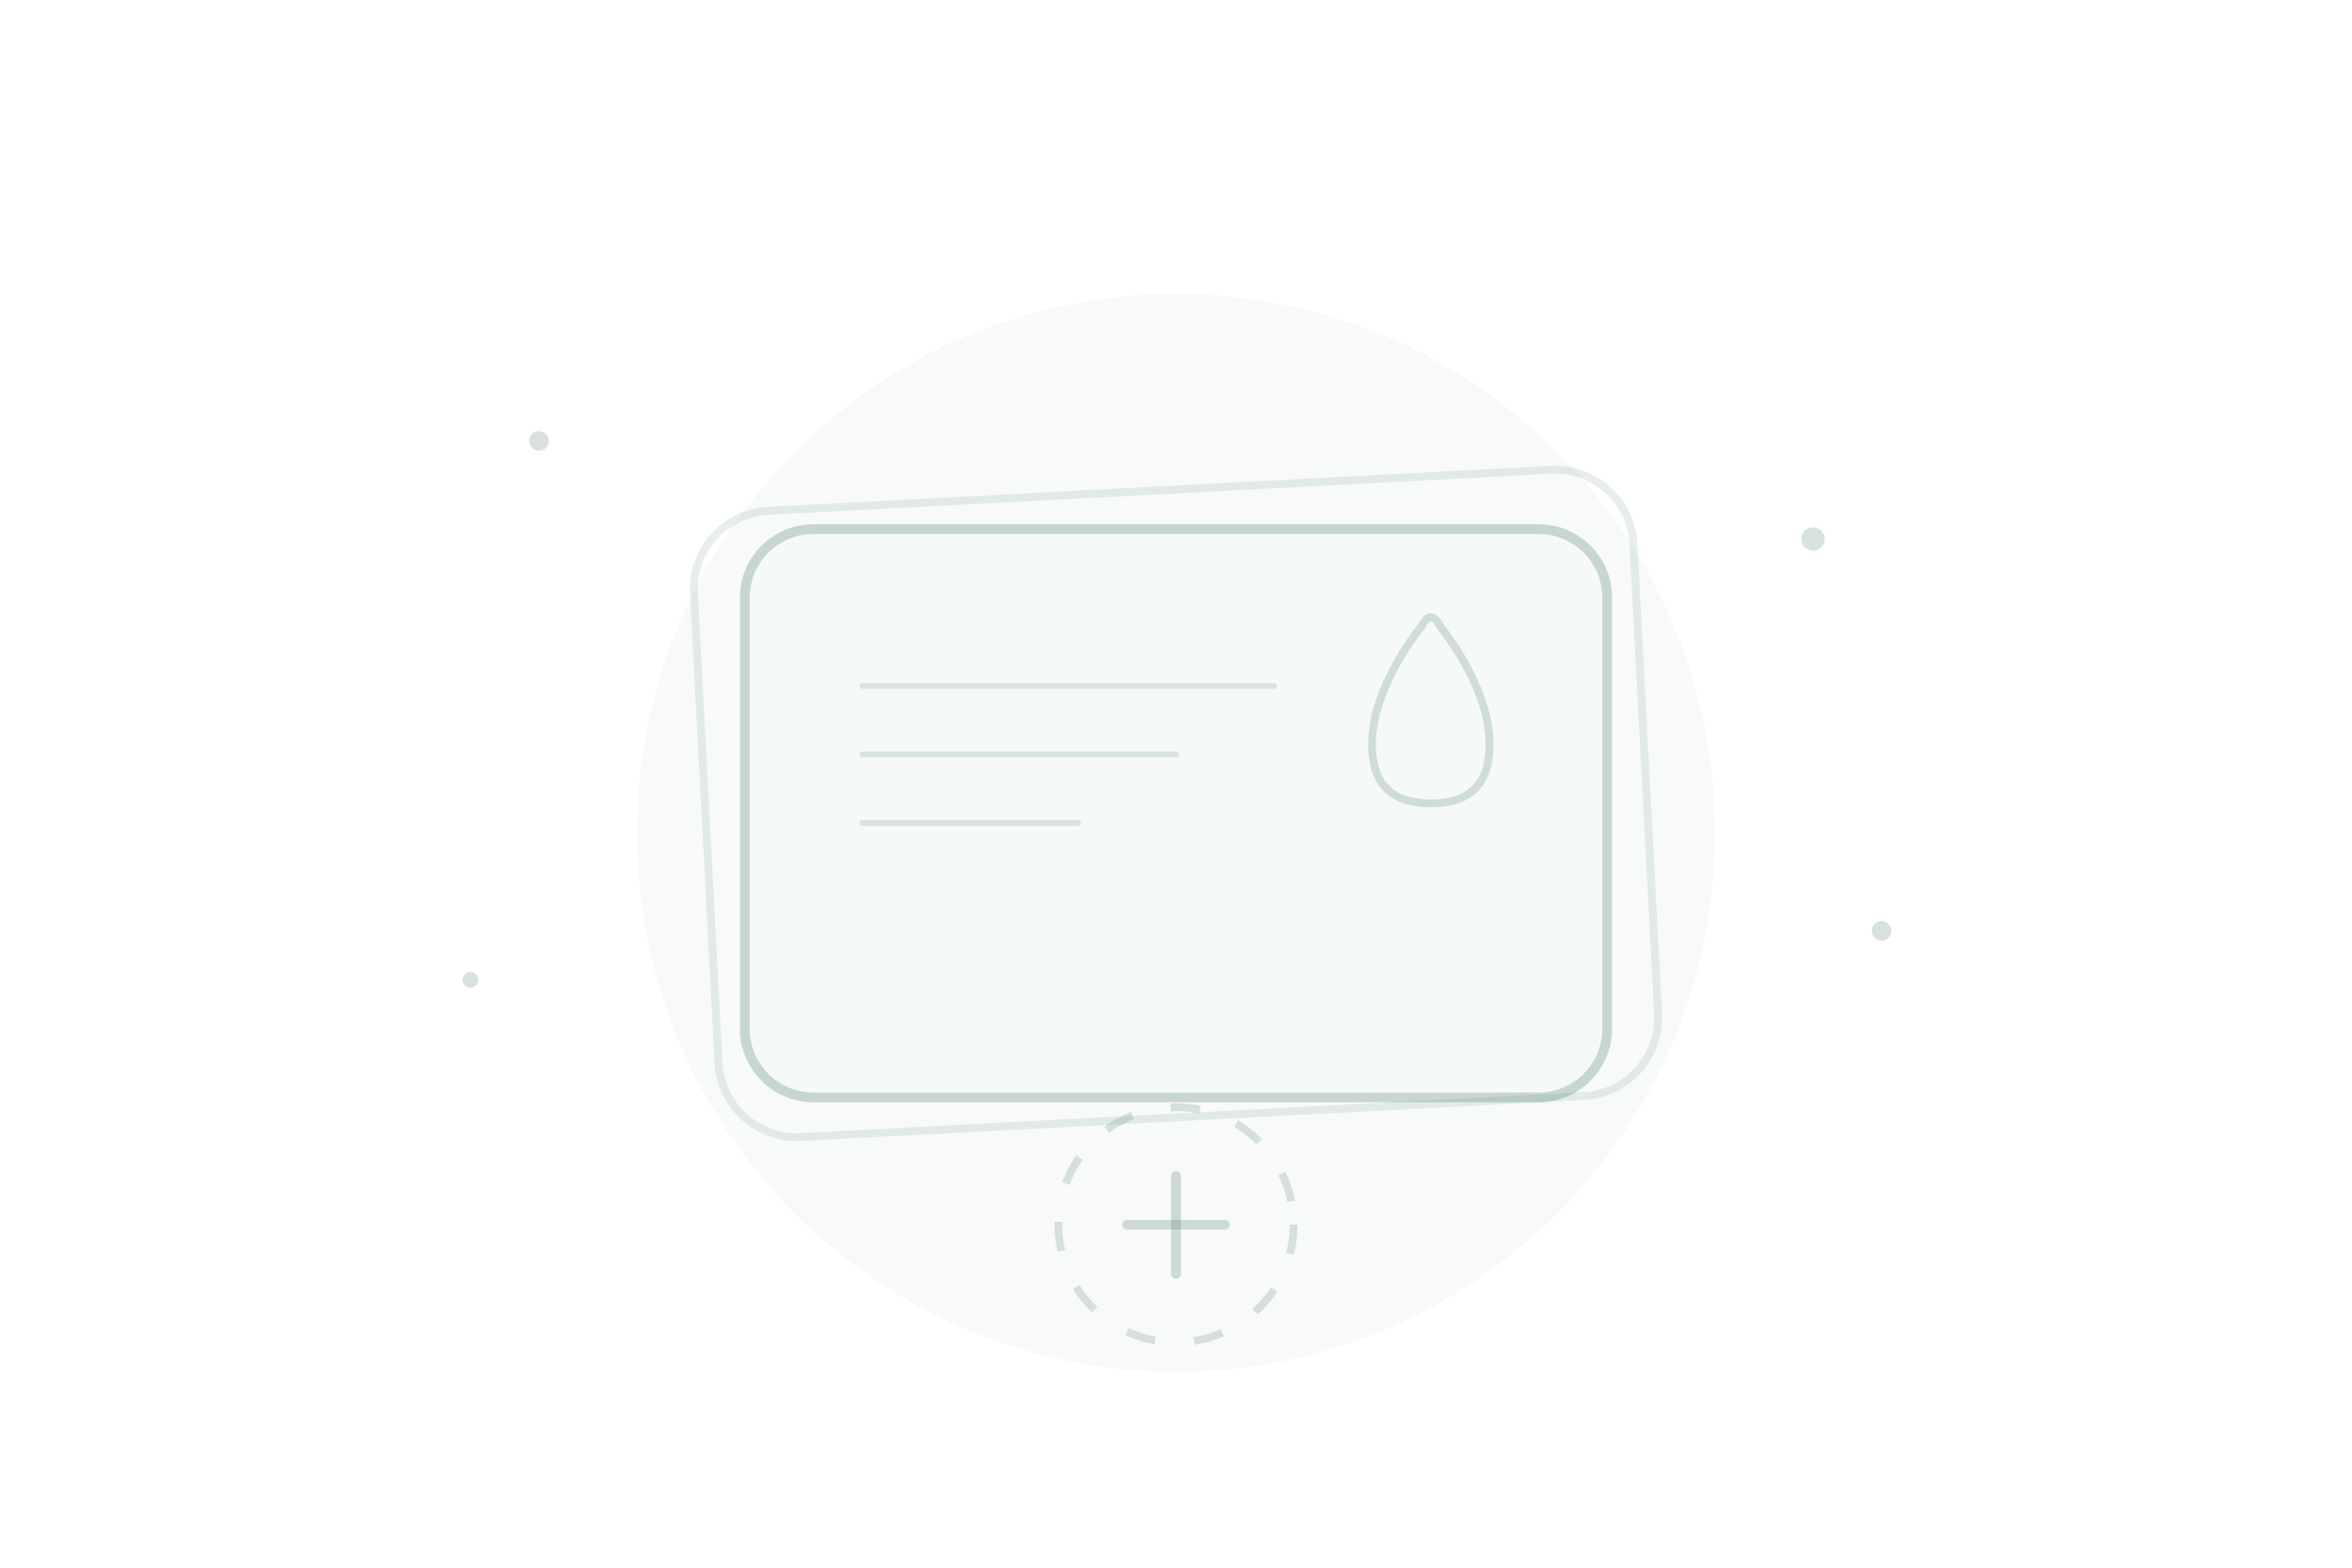
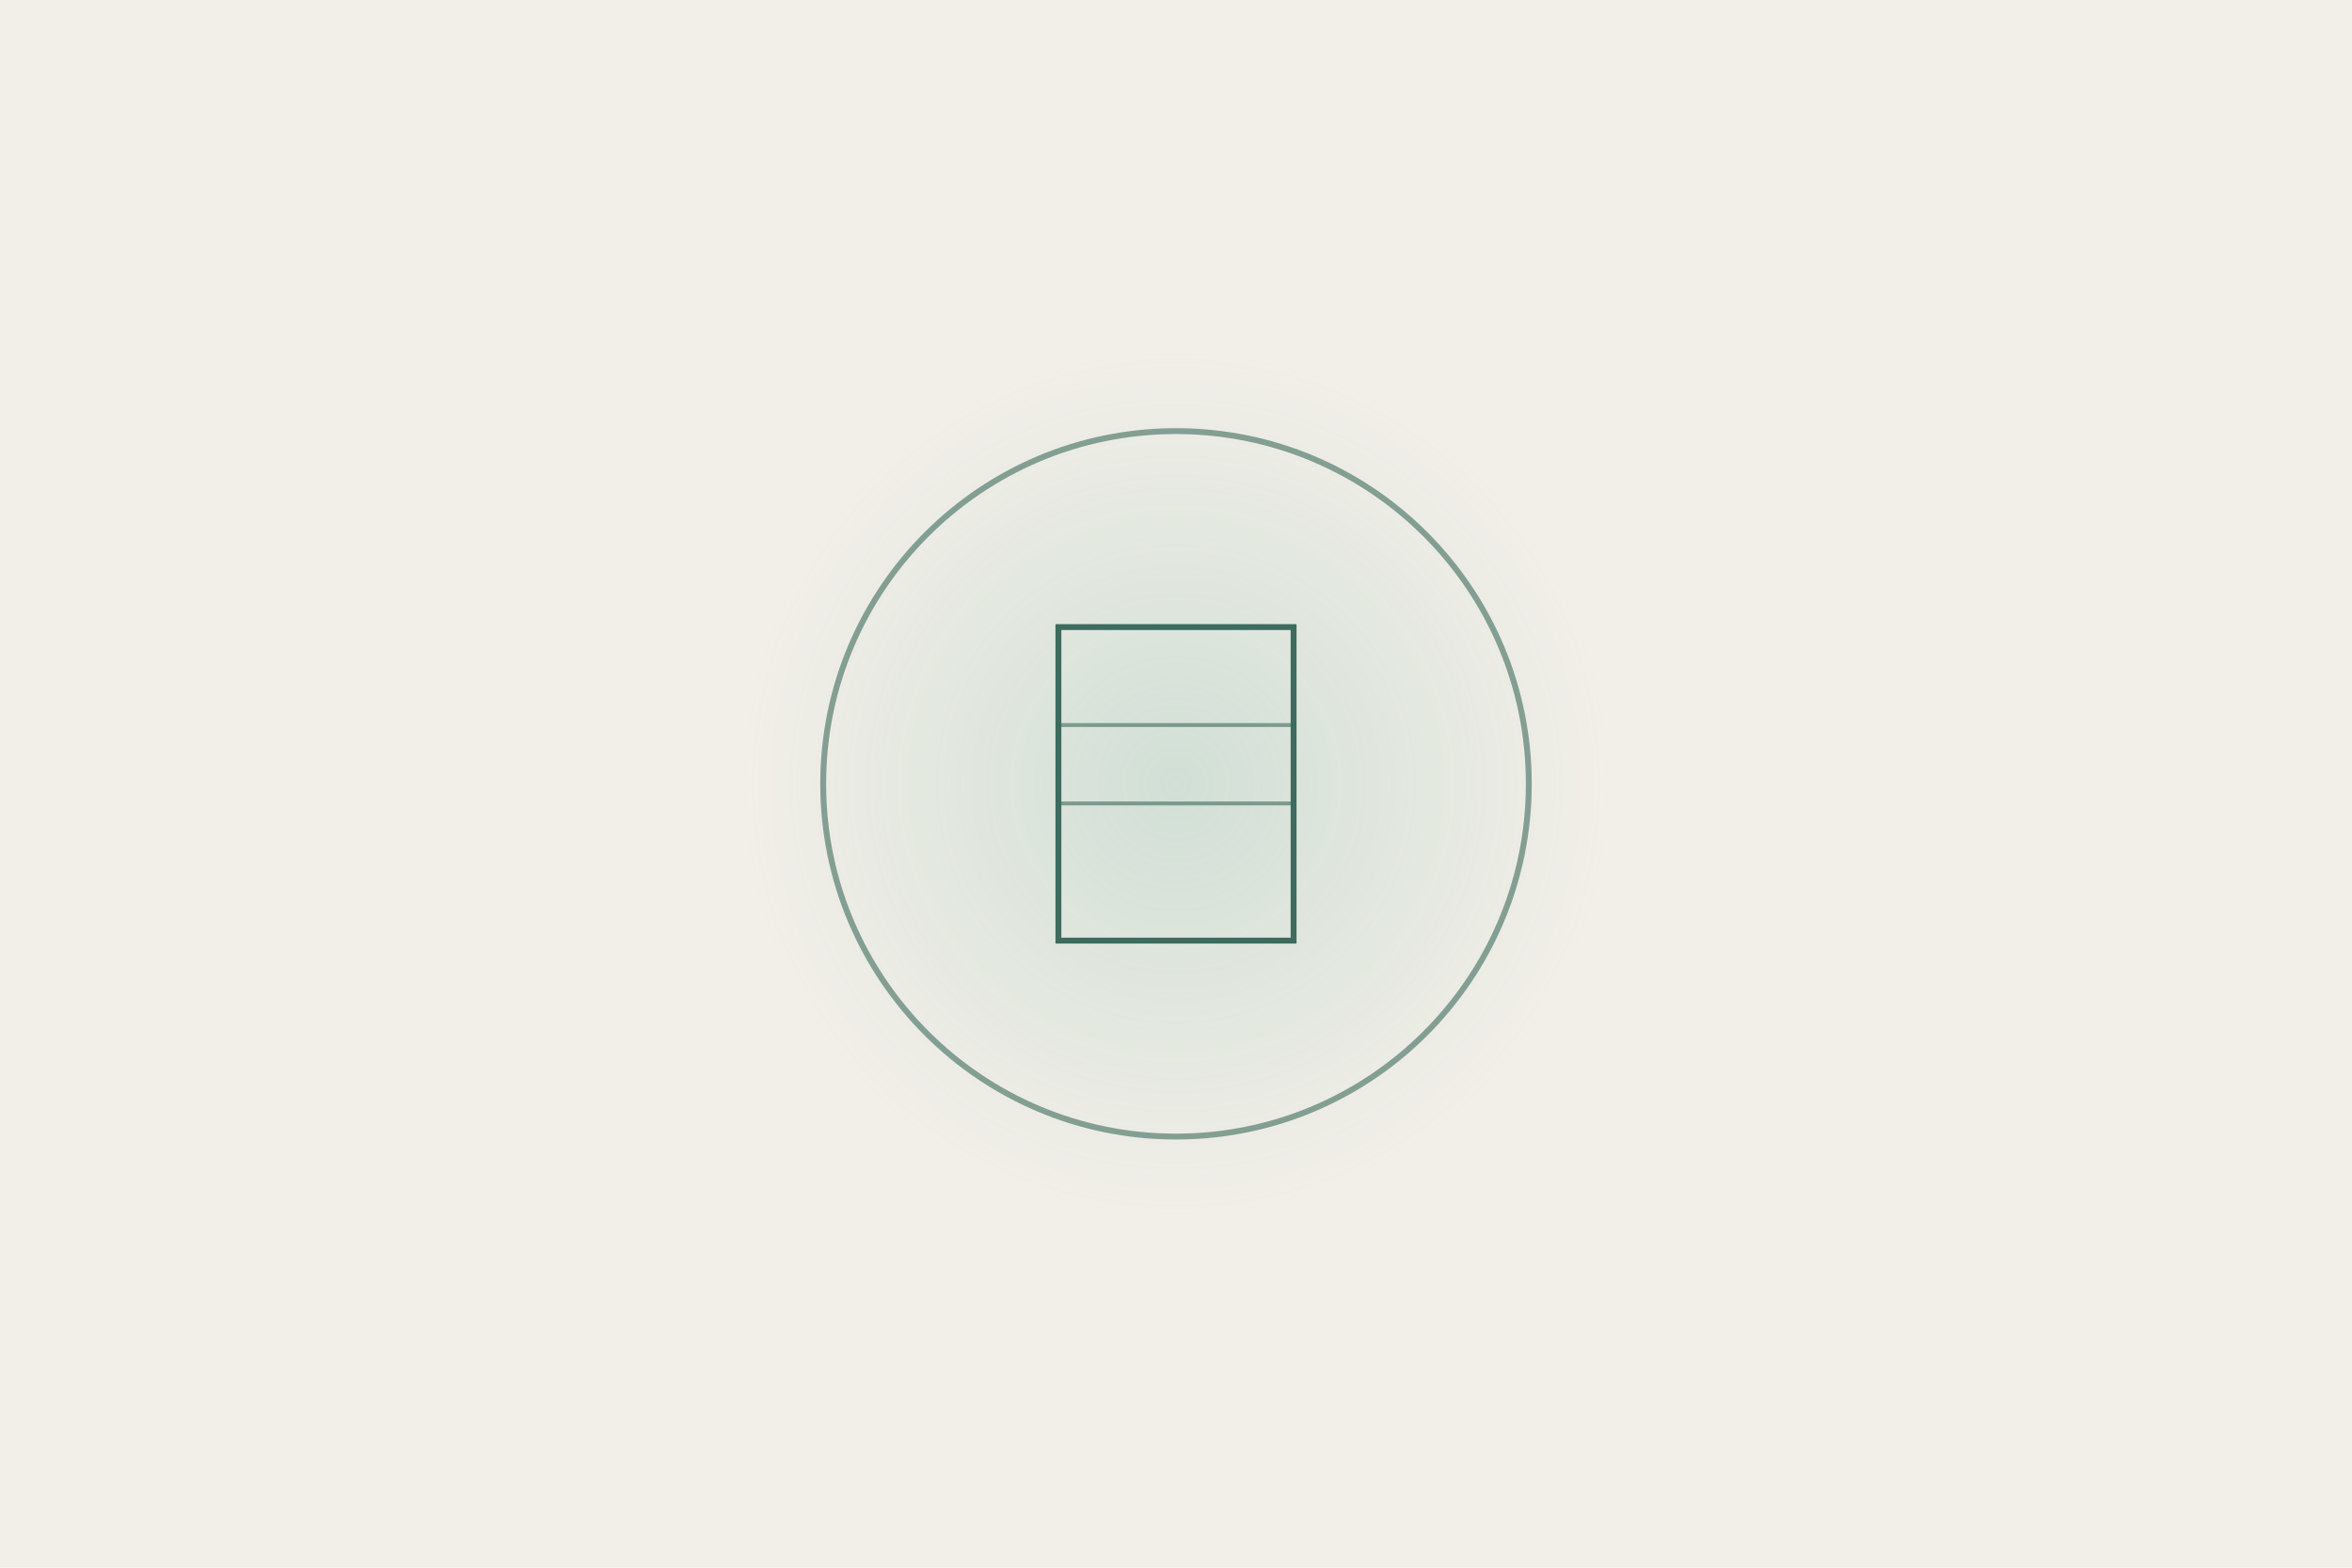
- <svg xmlns="http://www.w3.org/2000/svg" viewBox="0 0 240 160" fill="none">
-   <circle cx="120" cy="85" r="55" fill="#6FAF9F" opacity="0.06" />
-   <rect x="72" y="50" width="96" height="64" rx="8" stroke="#3D6B5E" stroke-width="0.8" opacity="0.12" transform="rotate(-3 120 82)" />
-   <rect x="76" y="54" width="88" height="58" rx="7" stroke="#3D6B5E" stroke-width="1" opacity="0.25" fill="#3D6B5E" fill-opacity="0.03" />
-   <g stroke="#3D6B5E" stroke-width="0.6" stroke-linecap="round" opacity="0.15">
-     <line x1="88" y1="70" x2="130" y2="70" />
-     <line x1="88" y1="77" x2="120" y2="77" />
-     <line x1="88" y1="84" x2="110" y2="84" />
-   </g>
-   <path d="M145 64 C145 64 140 70 140 76 C140 80 142 82 146 82 C150 82 152 80 152 76 C152 70 147 64 147 64 Q146 62 145 64Z" stroke="#3D6B5E" stroke-width="0.8" fill="none" opacity="0.2" />
-   <circle cx="120" cy="125" r="12" stroke="#3D6B5E" stroke-width="0.8" opacity="0.18" stroke-dasharray="3 4" />
-   <line x1="120" y1="120" x2="120" y2="130" stroke="#3D6B5E" stroke-width="1" stroke-linecap="round" opacity="0.22" />
-   <line x1="115" y1="125" x2="125" y2="125" stroke="#3D6B5E" stroke-width="1" stroke-linecap="round" opacity="0.22" />
-   <g opacity="0.2" fill="#3D6B5E">
-     <circle cx="55" cy="45" r="1" />
-     <circle cx="185" cy="55" r="1.2" />
-     <circle cx="48" cy="100" r="0.8" />
-     <circle cx="192" cy="95" r="1" />
-   </g>
+ <svg xmlns="http://www.w3.org/2000/svg" viewBox="0 0 600 400">
+   <defs>
+     <radialGradient id="haloLibLight" cx="50%" cy="50%" r="50%">
+       <stop offset="0%" stop-color="#6FAF9F" stop-opacity="0.25" />
+       <stop offset="70%" stop-color="#6FAF9F" stop-opacity="0.08" />
+       <stop offset="100%" stop-color="#6FAF9F" stop-opacity="0" />
+     </radialGradient>
+   </defs>
+   <rect width="600" height="400" fill="#F2EFE8" />
+   <circle cx="300" cy="200" r="110" fill="url(#haloLibLight)" />
+   <circle cx="300" cy="200" r="90" stroke="#3D6B5E" stroke-width="1.5" fill="none" opacity="0.6" />
+   <rect x="270" y="160" width="60" height="80" stroke="#3D6B5E" stroke-width="1.5" fill="none" />
+   <line x1="270" y1="185" x2="330" y2="185" stroke="#3D6B5E" stroke-width="1" opacity="0.6" />
+   <line x1="270" y1="205" x2="330" y2="205" stroke="#3D6B5E" stroke-width="1" opacity="0.6" />
</svg>
